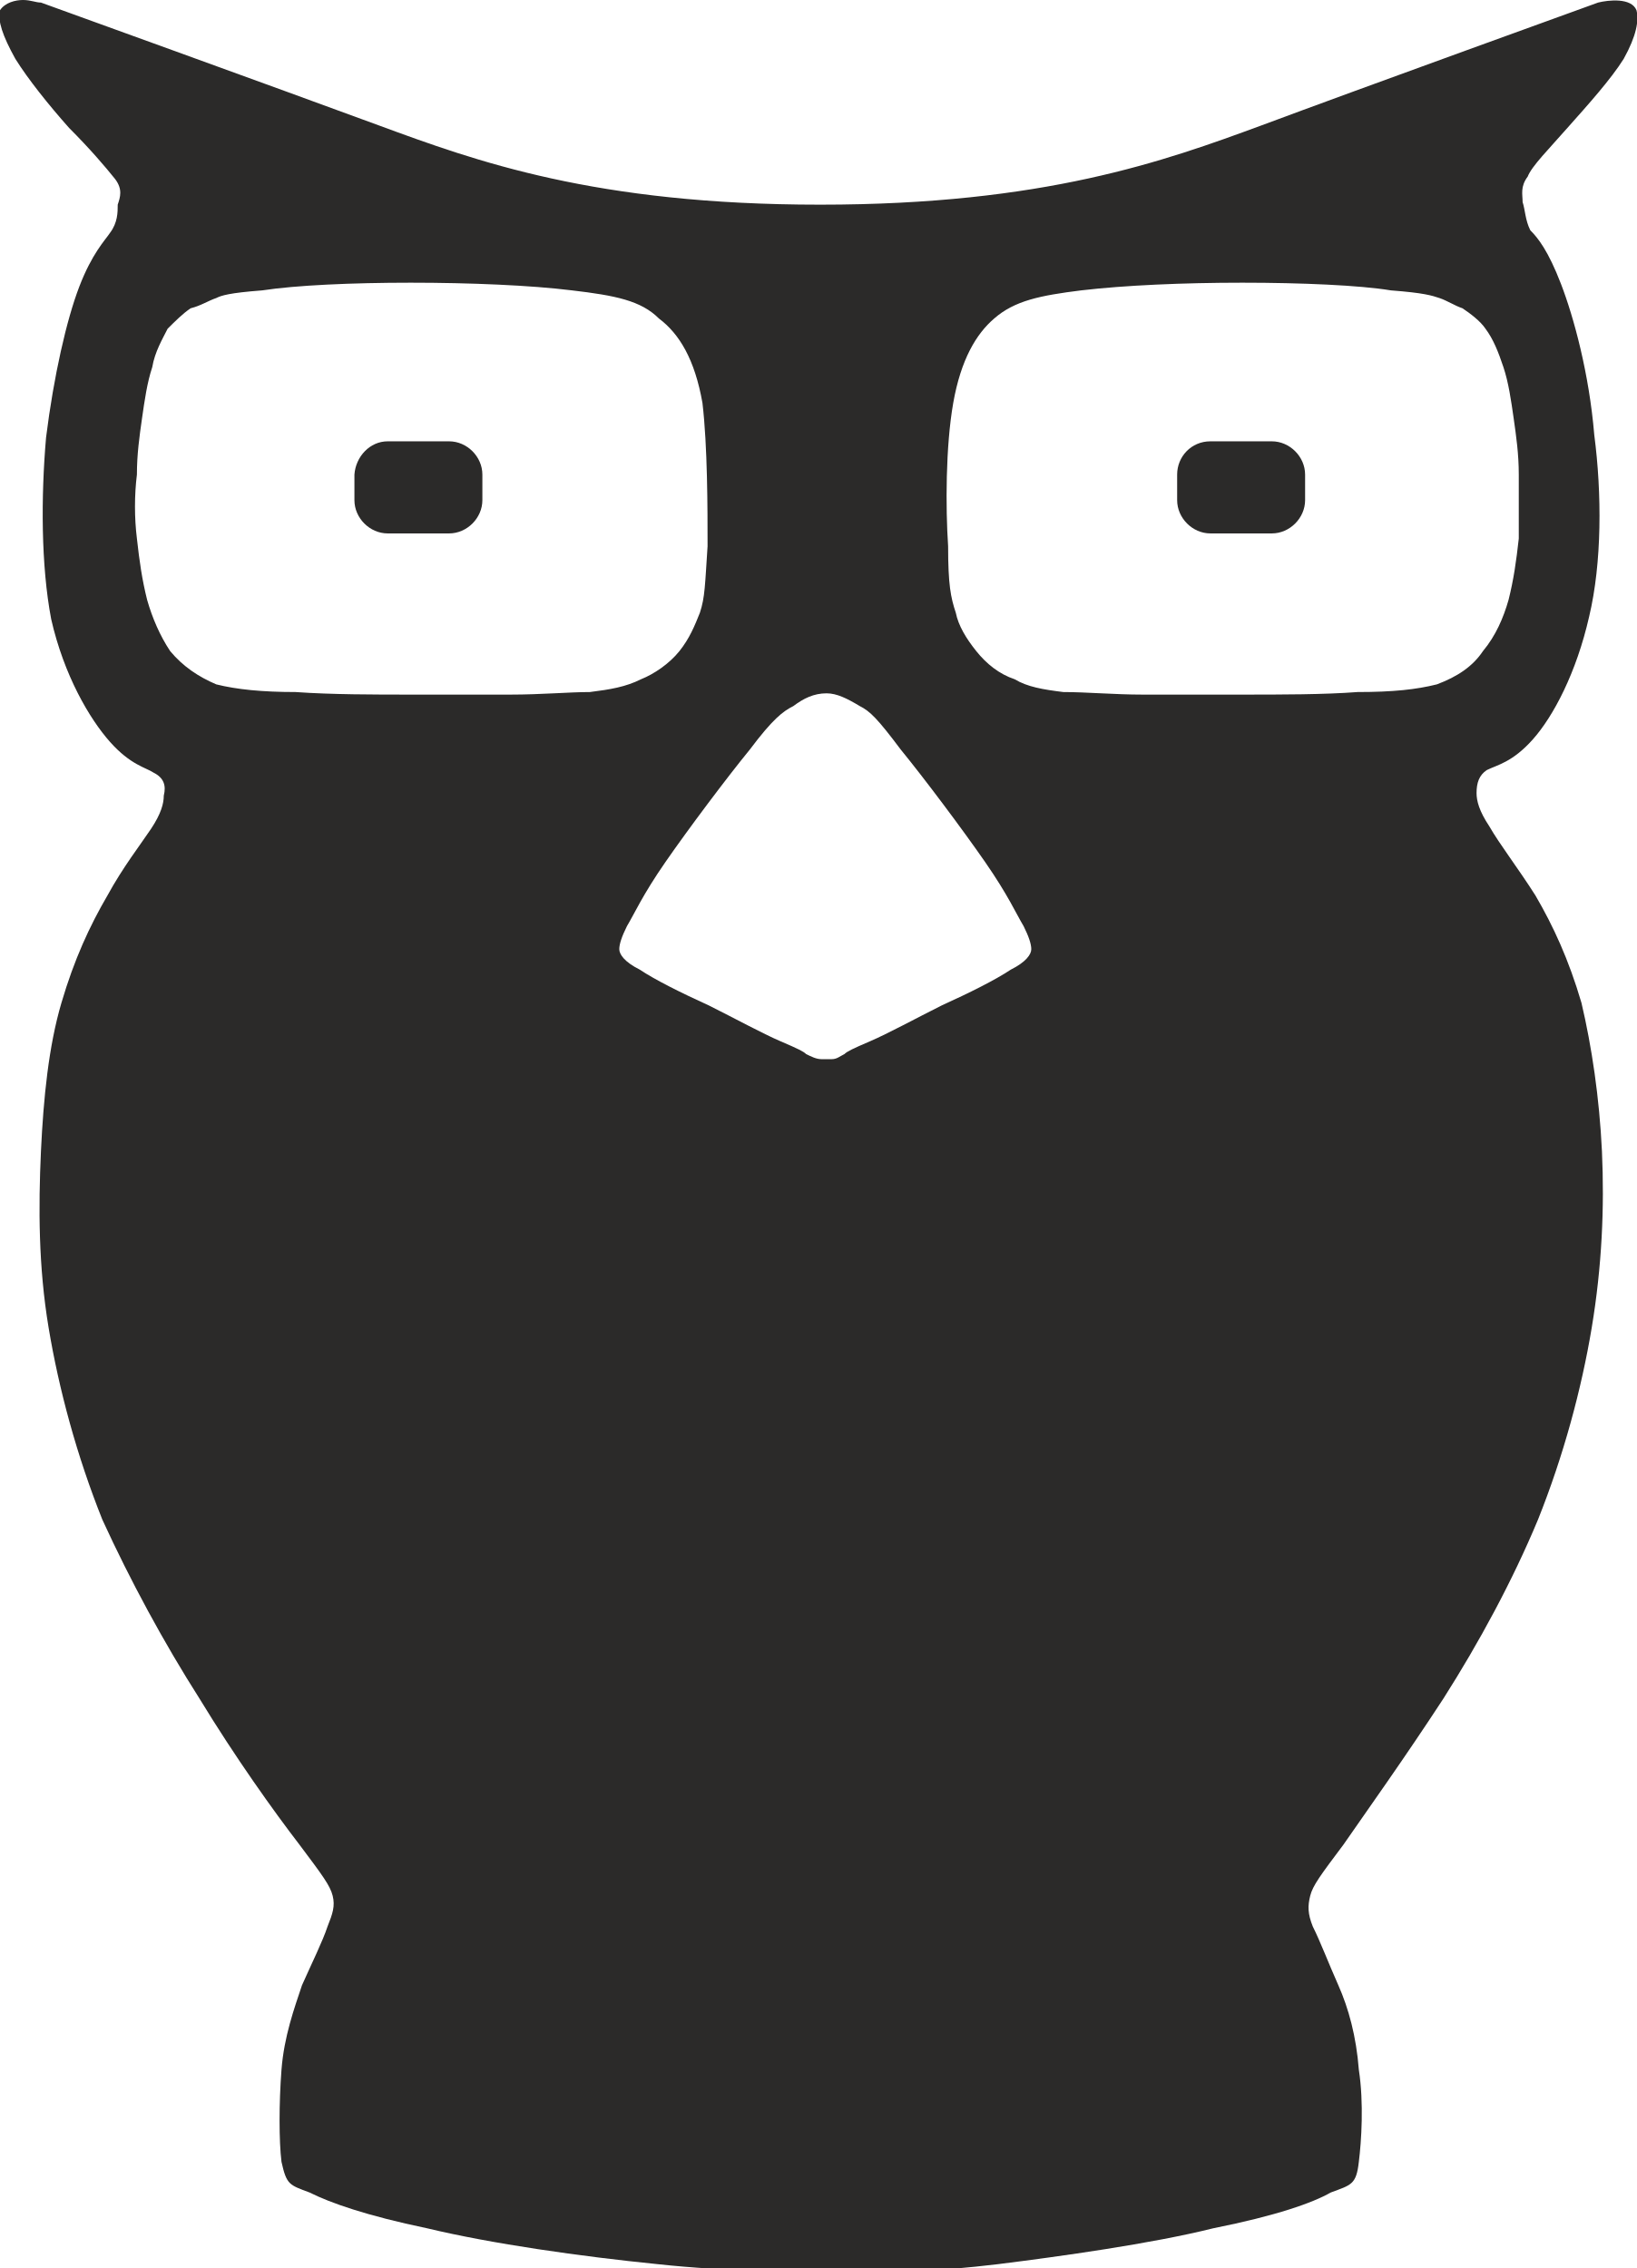
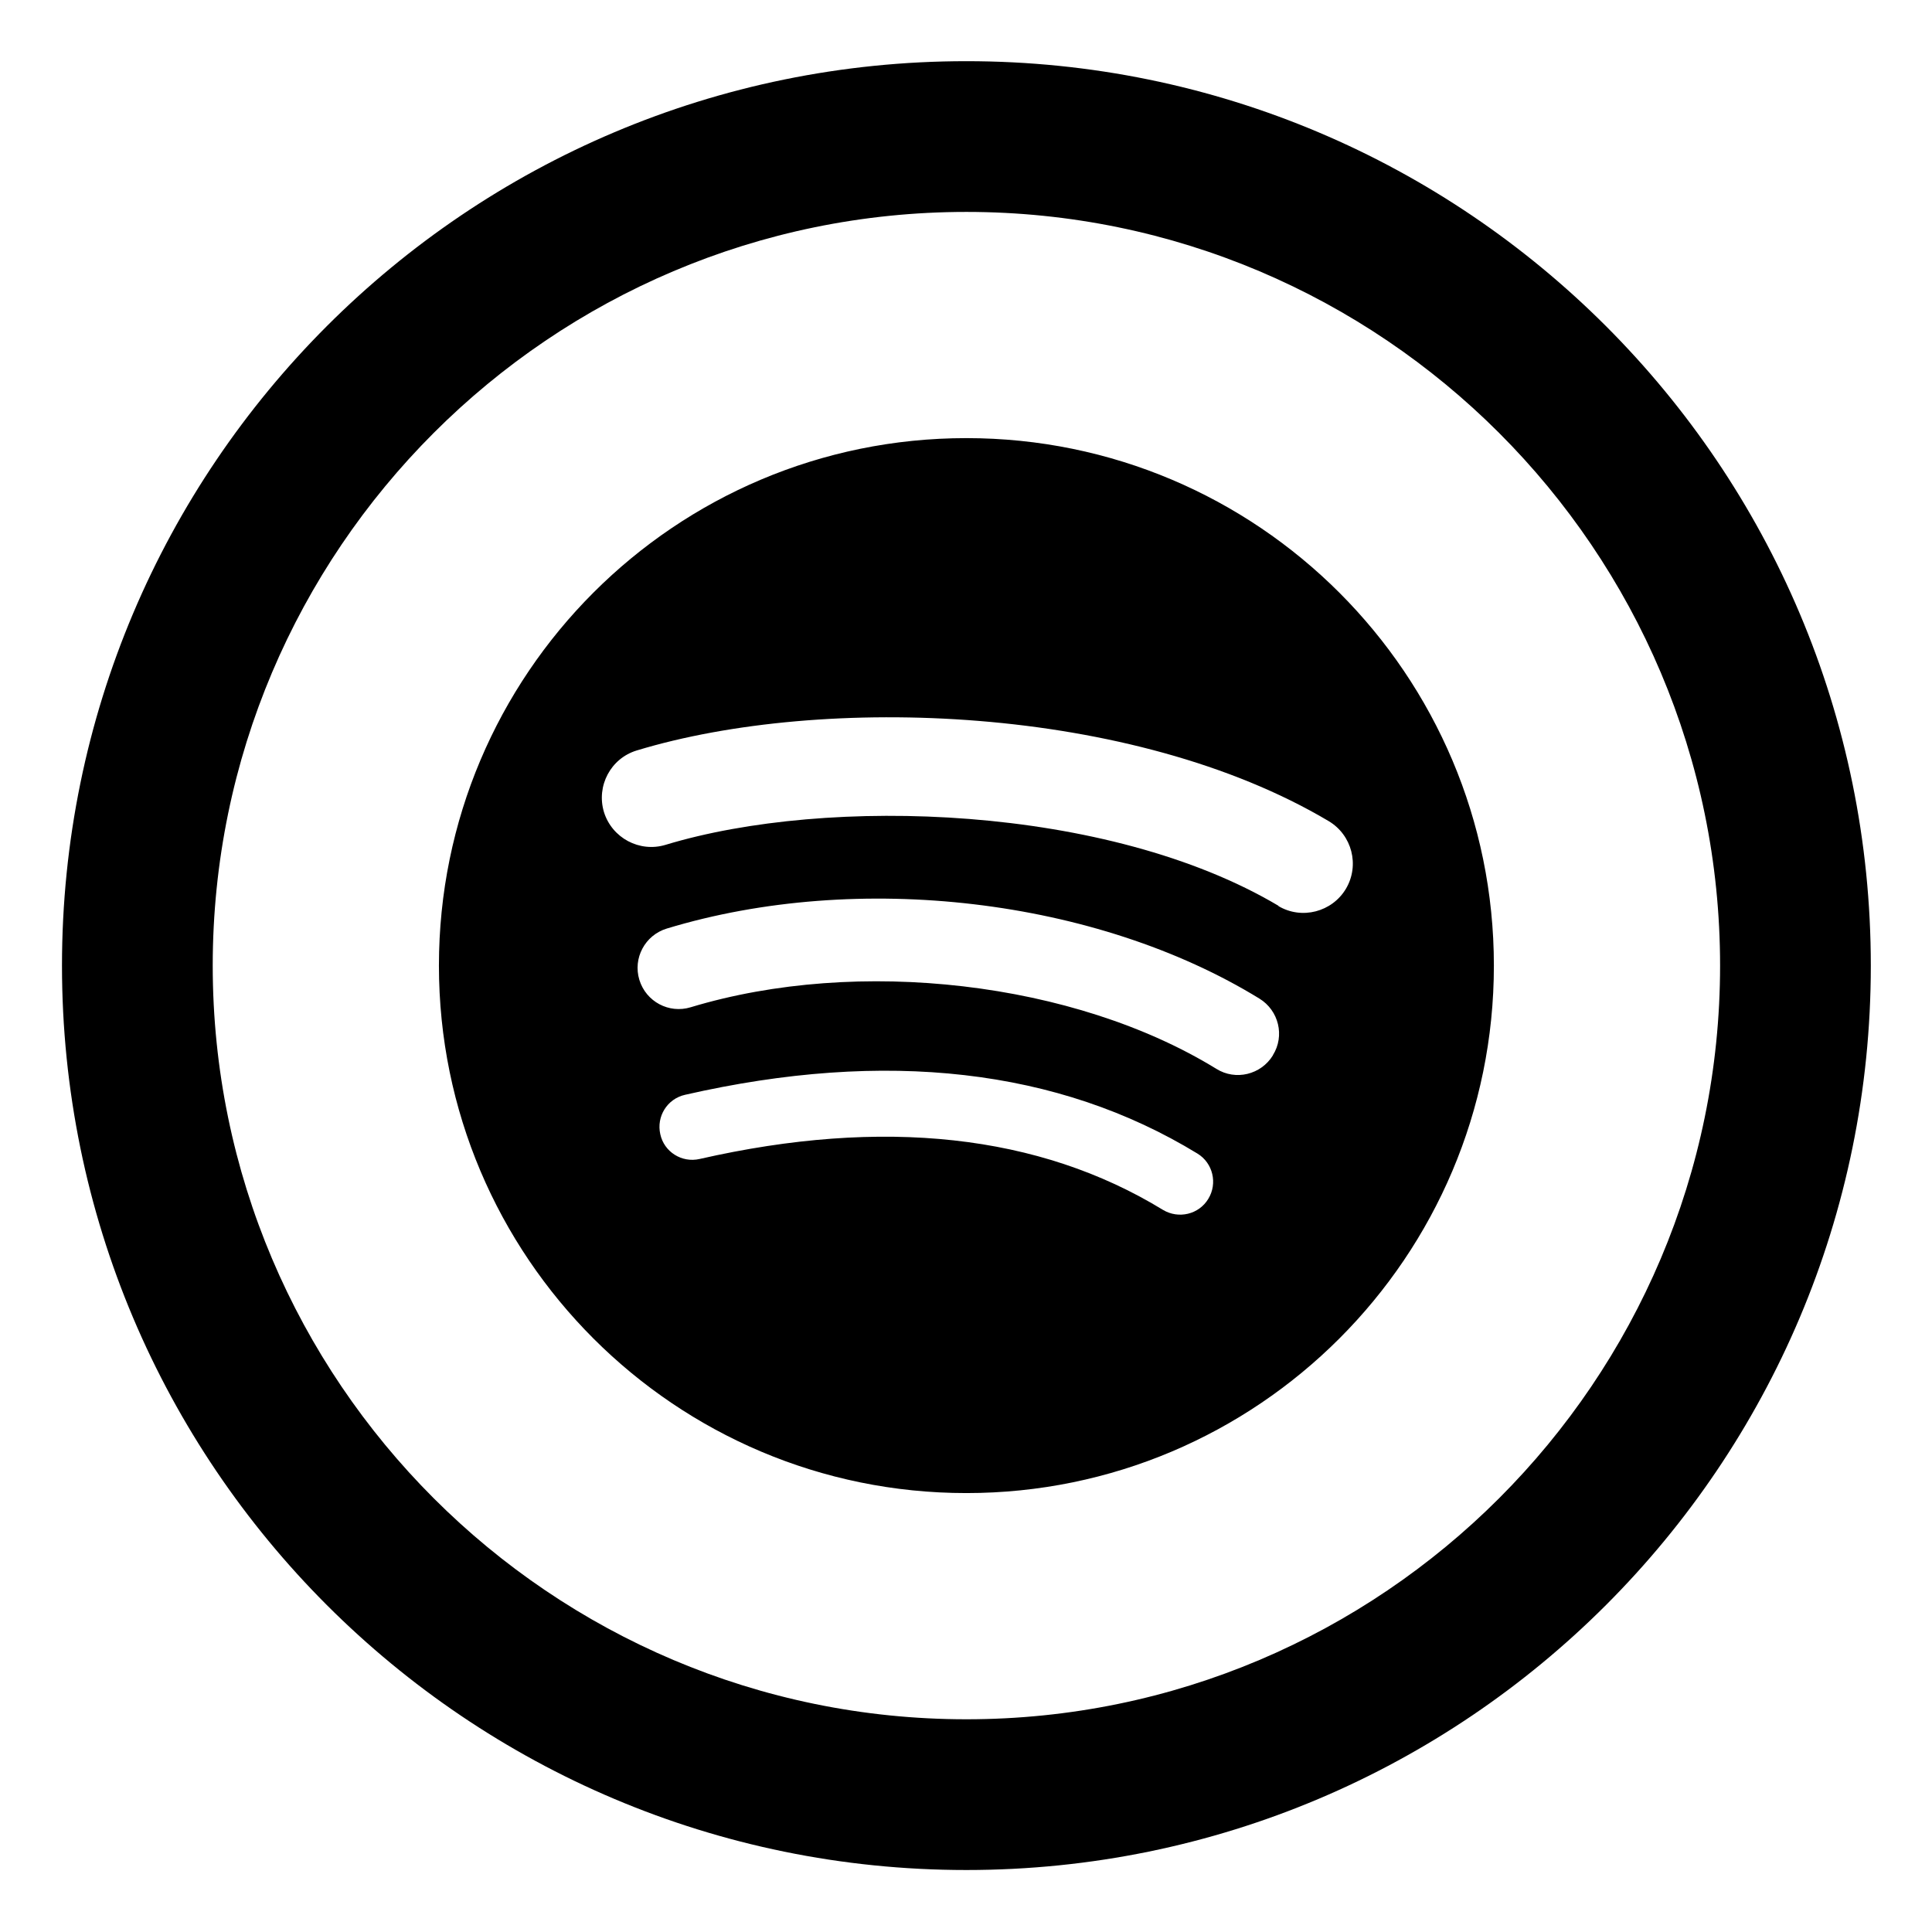
- <svg xmlns="http://www.w3.org/2000/svg" version="1.1" id="Layer_1" x="0px" y="0px" viewBox="0 0 127.9 177.3" style="enable-background:new 0 0 127.9 177.3;" xml:space="preserve">
-   <style type="text/css">
- 	.st0{fill:#2B2A29;}
- </style>
-   <g id="Layer_x0020_1">
-     <g id="_235588639152">
-       <path class="st0" d="M122.5,10c1.6-1.8,3.4-3.8,4.4-5.4c1-1.8,1.2-3,1-3.8c-0.4-1-2.2-0.8-3-0.6c0,0-18.8,6.8-26.3,9.6    C91,12.6,81.6,16,64.1,16c-17.6,0-26.9-3.4-34.5-6.2C22,7,3.2,0.2,3.2,0.2C2.8,0.2,2.4,0,1.8,0C1.2,0,0.4,0.2,0,0.8    c-0.2,0.8,0.2,2,1.2,3.8c1,1.6,2.6,3.6,4.2,5.4C7,11.6,8.2,13,9,14c0.6,0.8,0.4,1.4,0.2,2c0,0.6,0,1.4-0.6,2.2    c-0.4,0.6-1.4,1.6-2.4,4.2s-2,7-2.6,11.8c-0.4,4.6-0.4,10,0.4,14.2c1,4.4,3,7.8,4.6,9.6s2.8,2,3.4,2.4c0.8,0.4,1,1,0.8,1.8    c0,0.6-0.2,1.4-1,2.6C11,66,9.6,67.8,8.4,70c-1.4,2.4-2.6,5-3.6,8.4c-1,3.4-1.4,7.4-1.6,11.6c-0.2,4.4-0.2,9,0.6,13.8    s2.2,10,4.2,15c2.2,4.8,4.8,9.6,7.6,14c2.8,4.6,5.8,8.8,7.8,11.4c1.8,2.4,2.4,3.2,2.6,4c0.2,0.8,0,1.4-0.4,2.4    c-0.4,1.2-1.2,2.8-2,4.6c-0.6,1.8-1.4,4-1.6,6.6c-0.2,2.6-0.2,5.6,0,7.2c0.4,1.8,0.6,1.8,2.2,2.4c1.6,0.8,4.4,1.8,9.2,2.8    c5,1.2,12,2.2,18,2.8c5.6,0.6,10.6,0.6,16.2,0.6c2.6,0,5.4,0,10.4-0.6c4.8-0.6,12-1.6,16.8-2.8c5-1,7.8-2,9.2-2.8    c1.6-0.6,2-0.6,2.2-2.4c0.2-1.6,0.4-4.6,0-7.2c-0.2-2.6-0.8-4.8-1.6-6.6s-1.4-3.4-2-4.6c-0.4-1-0.4-1.6-0.2-2.4    c0.2-0.8,0.8-1.6,2.6-4c1.8-2.6,4.8-6.8,7.8-11.4c2.8-4.4,5.4-9.2,7.4-14c2-5,3.4-10.2,4.2-15s1-9.4,0.8-13.8    c-0.2-4.2-0.8-8.2-1.6-11.6c-1-3.4-2.2-6-3.6-8.4c-1.4-2.2-2.8-4-3.6-5.4c-0.8-1.2-1-2-1-2.6c0-0.8,0.2-1.4,0.8-1.8    c0.8-0.4,2-0.6,3.6-2.4c1.6-1.8,3.4-5.2,4.4-9.6c1-4.2,1-9.6,0.4-14.2c-0.4-4.8-1.6-9.2-2.6-11.8s-1.8-3.6-2.4-4.2    c-0.4-0.8-0.4-1.6-0.6-2.2c0-0.6-0.2-1.2,0.4-2C119.7,13,121.1,11.6,122.5,10z M39.9,54.3c-2.2,0-4.8,0-7.8,0c-2.8,0-6.2,0-9-0.2    c-2.6,0-4.6-0.2-6.2-0.6c-1.4-0.6-2.6-1.4-3.6-2.6c-0.8-1.2-1.4-2.6-1.8-4c-0.4-1.6-0.6-3-0.8-4.8c-0.2-1.6-0.2-3.4,0-5    c0-1.6,0.2-3,0.4-4.4c0.2-1.4,0.4-2.8,0.8-4c0.2-1.2,0.8-2.2,1.2-3c0.6-0.6,1.2-1.2,1.8-1.6c0.8-0.2,1.4-0.6,2-0.8    c0.4-0.2,1-0.4,3.6-0.6c2.6-0.4,7-0.6,11.6-0.6s9.4,0.2,12.6,0.6c3.4,0.4,5.4,0.8,6.8,2.2c1.6,1.2,2.8,3.2,3.4,6.6    c0.4,3.4,0.4,8.2,0.4,11.2c-0.2,3-0.2,4-0.6,5.2c-0.4,1-0.8,2-1.6,3c-0.8,1-2,1.8-3,2.2c-1.2,0.6-2.4,0.8-4,1    C44.5,54.1,42.3,54.3,39.9,54.3z M79,75.8c-1.2,0.8-3.2,1.8-5.4,2.8c-2,1-4.2,2.2-5.6,2.8c-1.4,0.6-1.8,0.8-2,1    c-0.4,0.2-0.6,0.4-1,0.4c-0.2,0-0.4,0-0.8,0s-0.8-0.2-1.2-0.4c-0.2-0.2-0.6-0.4-2-1c-1.4-0.6-3.6-1.8-5.6-2.8    c-2.2-1-4.2-2-5.4-2.8c-1.2-0.6-1.6-1.2-1.6-1.6s0.2-1,0.6-1.8c0.6-1,1.2-2.4,3-5c1.8-2.6,4.8-6.6,6.6-8.8c1.8-2.4,2.6-3,3.4-3.4    c0.8-0.6,1.6-1,2.6-1c0.8,0,1.6,0.4,2.6,1c0.8,0.4,1.4,1,3.2,3.4c1.8,2.2,4.8,6.2,6.6,8.8c1.8,2.6,2.4,4,3,5    c0.4,0.8,0.6,1.4,0.6,1.8S80.2,75.2,79,75.8z M118.7,37.1c0,1.6,0,3.4,0,5c-0.2,1.8-0.4,3.2-0.8,4.8c-0.4,1.4-1,2.8-2,4    c-0.8,1.2-2,2-3.6,2.6c-1.6,0.4-3.4,0.6-6.2,0.6c-2.6,0.2-6,0.2-9,0.2c-3,0-5.4,0-7.8,0c-2.2,0-4.4-0.2-6.2-0.2    c-1.6-0.2-2.8-0.4-3.8-1c-1.2-0.4-2.2-1.2-3-2.2s-1.4-2-1.6-3c-0.4-1.2-0.6-2.2-0.6-5.2c-0.2-3-0.2-7.8,0.4-11.2    c0.6-3.4,1.8-5.4,3.2-6.6c1.6-1.4,3.6-1.8,6.8-2.2c3.4-0.4,8-0.6,12.6-0.6s9.2,0.2,11.6,0.6c2.6,0.2,3.2,0.4,3.8,0.6    s1.2,0.6,1.8,0.8c0.6,0.4,1.4,1,1.8,1.6c0.6,0.8,1,1.8,1.4,3c0.4,1.2,0.6,2.6,0.8,4C118.5,34.1,118.7,35.5,118.7,37.1z" />
-       <path class="st0" d="M30.3,34.5h4.8c1.4,0,2.6,1.2,2.6,2.6v2c0,1.4-1.2,2.6-2.6,2.6h-4.8c-1.4,0-2.6-1.2-2.6-2.6v-2    C27.8,35.7,28.9,34.5,30.3,34.5z" />
-       <path class="st0" d="M94.6,34.5h4.8c1.4,0,2.6,1.2,2.6,2.6v2c0,1.4-1.2,2.6-2.6,2.6h-4.8c-1.4,0-2.6-1.2-2.6-2.6v-2    C92,35.7,93.1,34.5,94.6,34.5z" />
+ <svg xmlns="http://www.w3.org/2000/svg" version="1.1" viewBox="0 0 960 960">
+   <defs>
+     <style>
+       .cls-1 {
+         fill-rule: evenodd;
+       }
+     </style>
+   </defs>
+   <g>
+     <g id="Layer_1">
+       <path class="cls-1" d="M480.2,30.4C232,30.4,30.8,231.6,30.8,479.8s201.2,449.4,449.4,449.4,449.4-201.2,449.4-449.4S728.4,30.4,480.2,30.4ZM480.2,105.3c206.5,0,374.5,168,374.5,374.5s-168,374.5-374.5,374.5S105.7,686.3,105.7,479.8,273.7,105.3,480.2,105.3ZM480.2,217.7c-144.8,0-262.1,117.4-262.1,262.1s117.4,262.1,262.1,262.1,262.1-117.4,262.1-262.1-117.4-262.1-262.1-262.1ZM600.4,595.7c-4.7,7.8-14.8,10.1-22.5,5.5-61.5-37.6-139-46.1-230.3-25.3-8.8,2-17.6-3.5-19.5-12.3-2-8.8,3.4-17.6,12.3-19.6,99.8-22.8,185.5-13,254.6,29.2,7.7,4.7,10.1,14.8,5.4,22.5ZM632.5,524.4c-5.9,9.6-18.5,12.7-28.1,6.7-70.4-43.3-177.9-55.8-261.2-30.6-10.8,3.3-22.2-2.8-25.5-13.6-3.3-10.8,2.8-22.2,13.6-25.5,95.2-28.9,213.6-14.9,294.5,34.8,9.6,5.9,12.7,18.5,6.7,28.1ZM635.3,450.1c-84.5-50.2-223.9-54.8-304.6-30.3-12.9,3.9-26.6-3.4-30.6-16.3-3.9-13,3.4-26.7,16.3-30.6,92.6-28.1,246.5-22.7,343.8,35.1,11.6,6.9,15.5,21.9,8.6,33.6-6.9,11.6-22,15.5-33.6,8.6Z" />
    </g>
  </g>
</svg>
